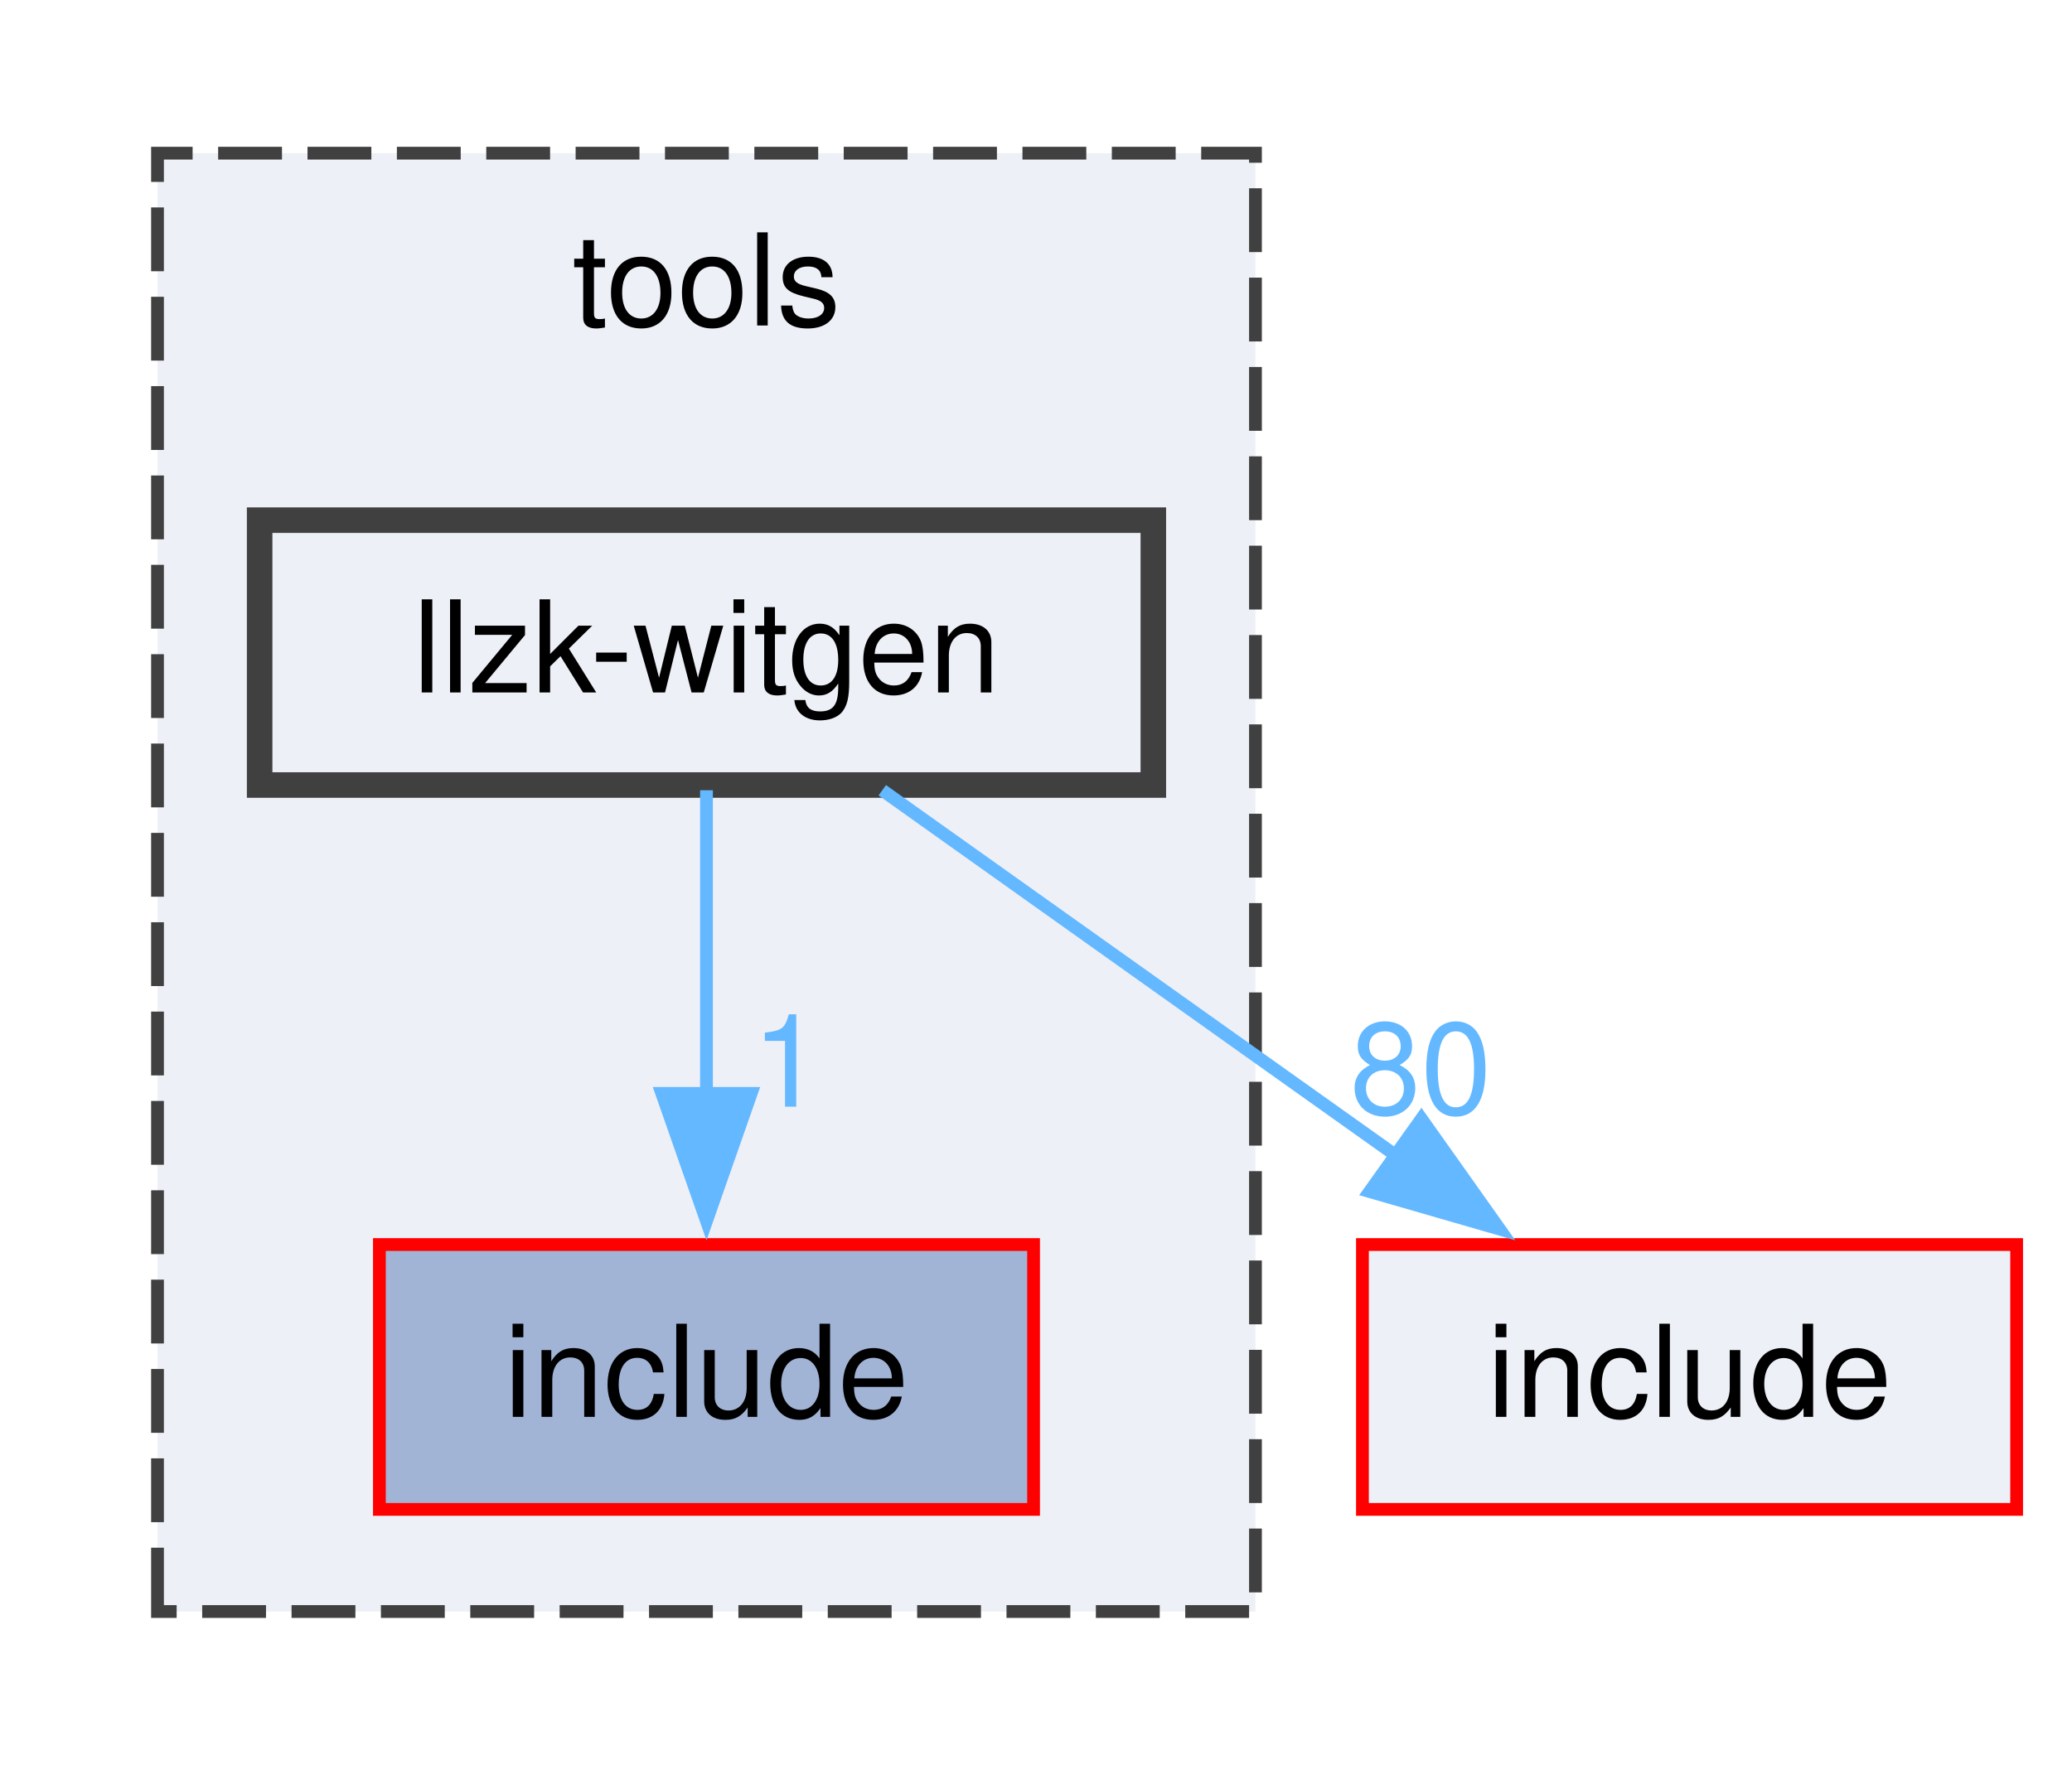
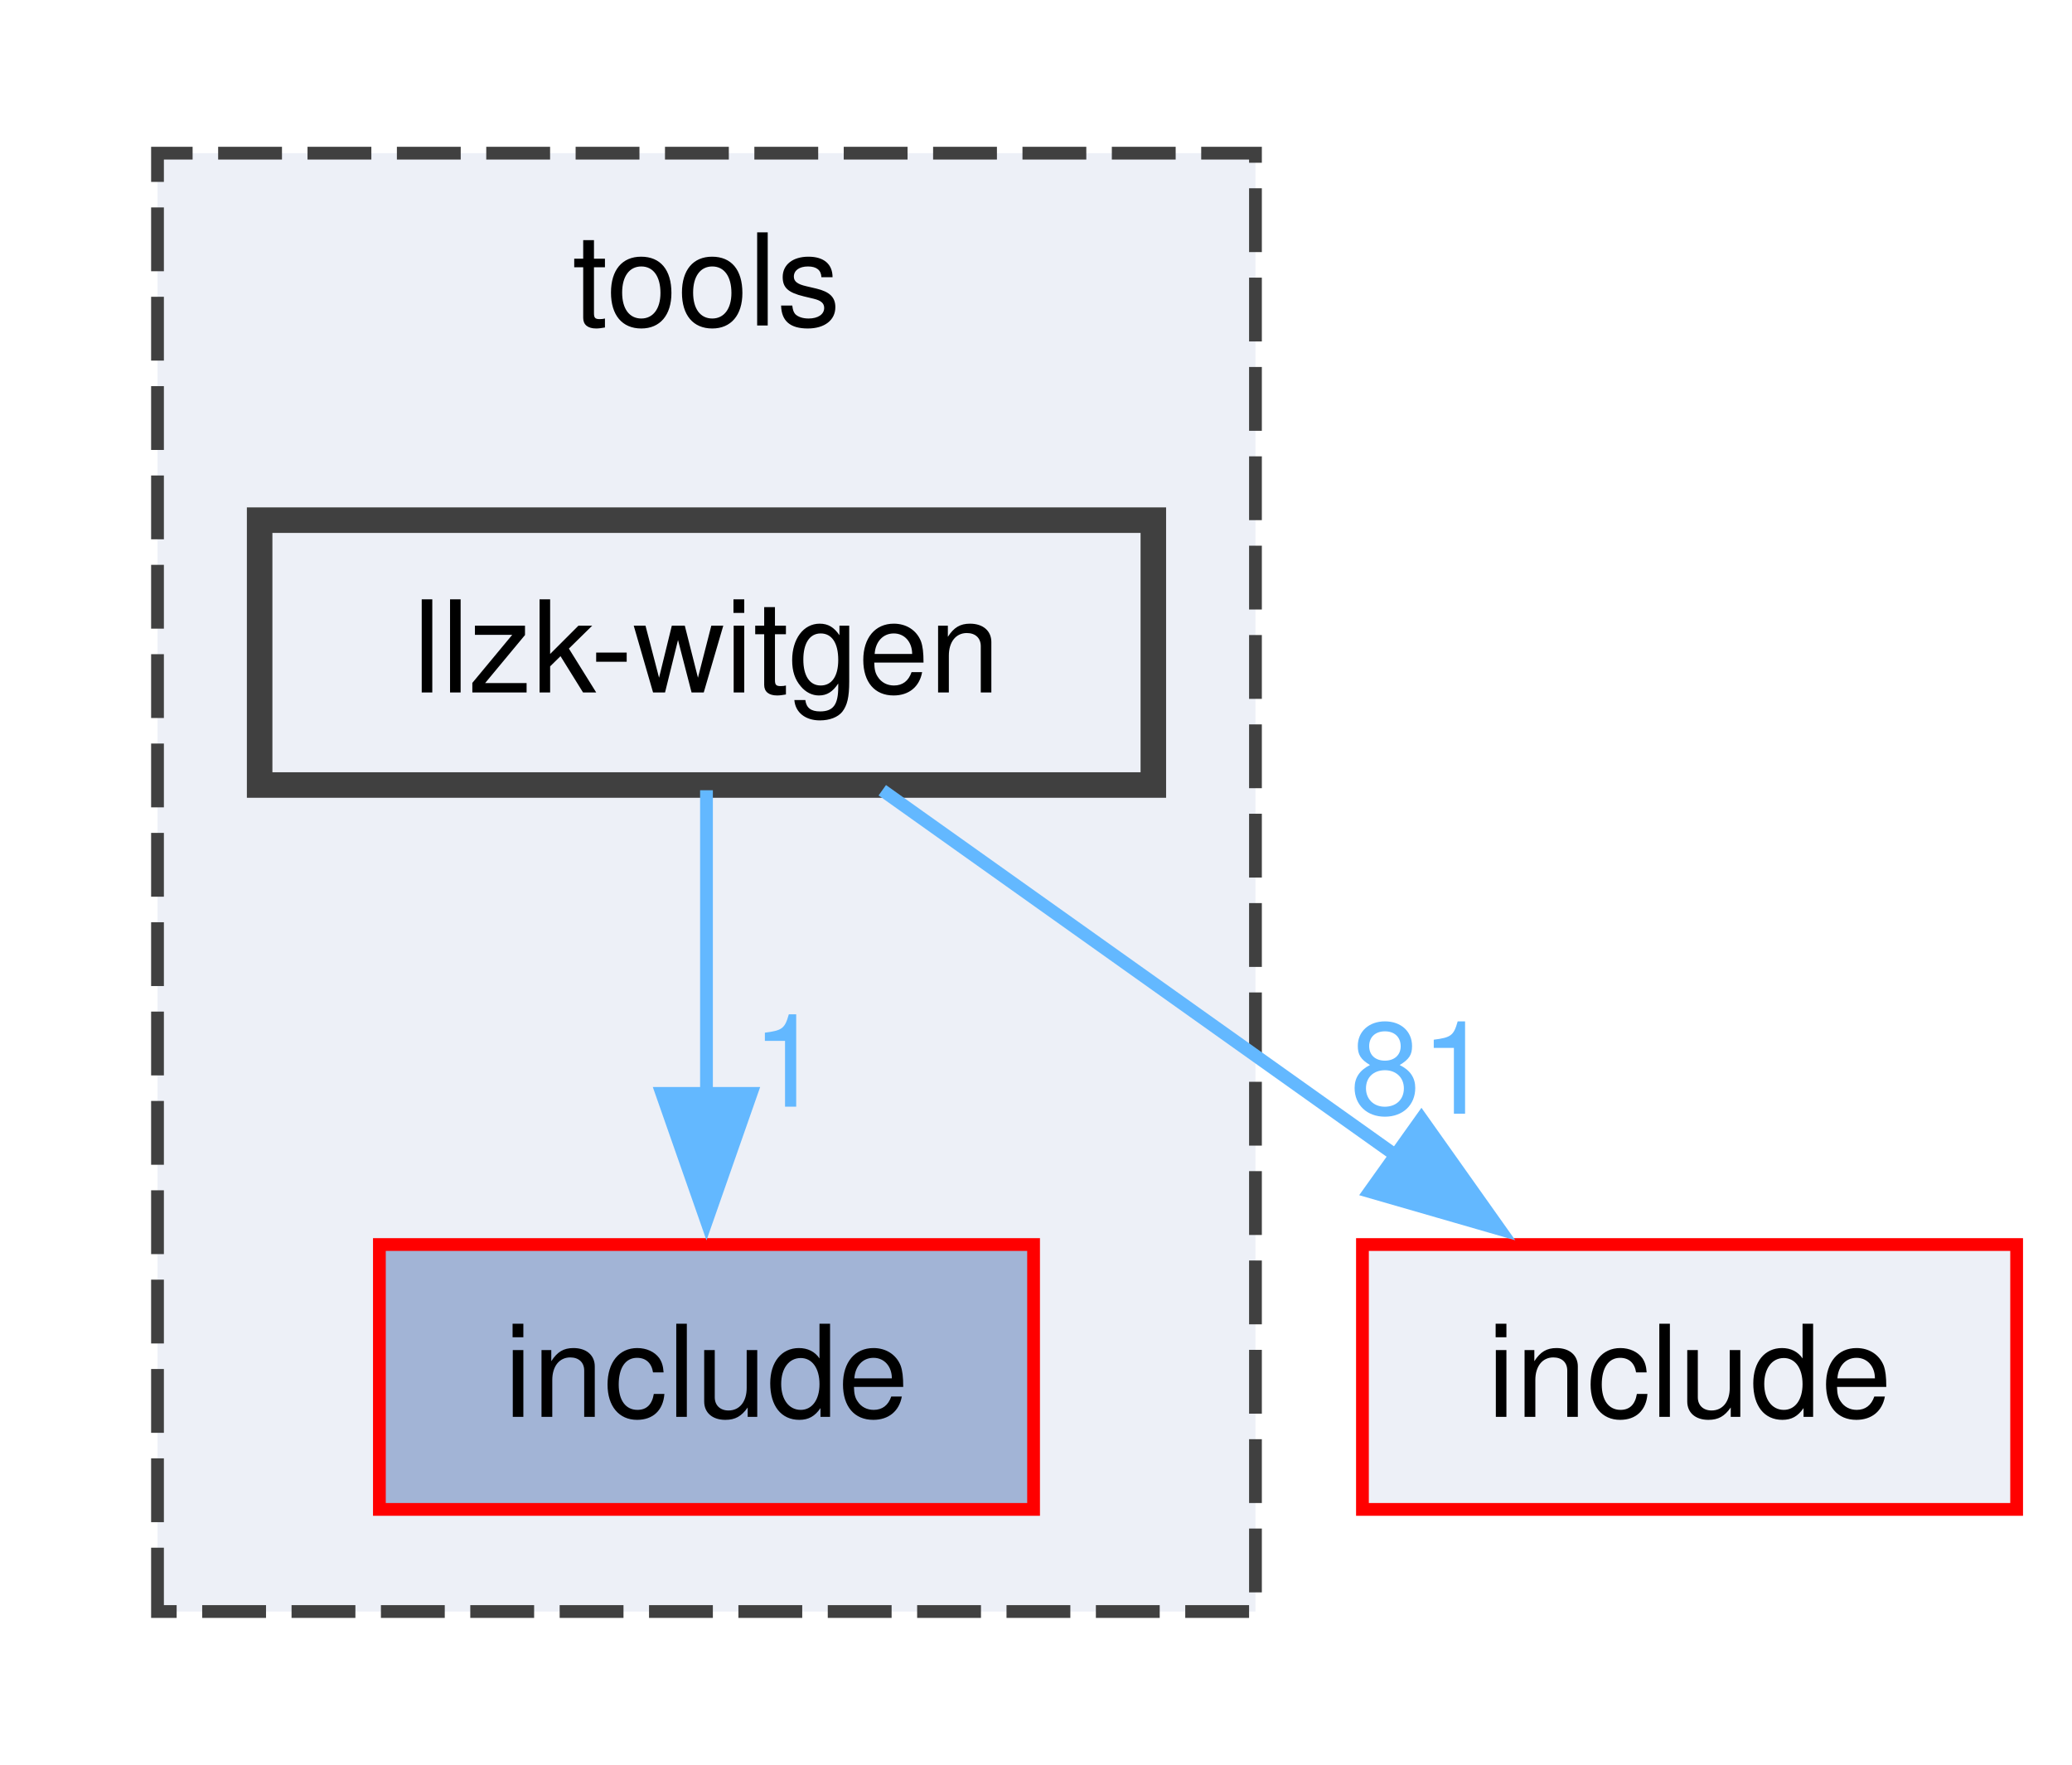
<svg xmlns="http://www.w3.org/2000/svg" xmlns:xlink="http://www.w3.org/1999/xlink" width="162pt" height="138pt" viewBox="0.00 0.00 161.62 138.25">
  <g id="graph0" class="graph" transform="scale(1 1) rotate(0) translate(4 134.25)">
    <g id="clust1" class="cluster">
      <g id="a_clust1">
        <a xlink:href="dir_4eeb864c4eec08c7d6b9d3b0352cfdde.html" target="_top" xlink:title="tools">
          <polygon fill="#edf0f7" stroke="#404040" stroke-dasharray="5,2" points="8,-8 8,-122.25 94,-122.25 94,-8 8,-8" />
          <text text-anchor="middle" x="51" y="-108.75" font-family="Helvetica,sans-Serif" font-size="10.00">tools</text>
        </a>
      </g>
    </g>
    <g id="node1" class="node">
      <g id="a_node1">
        <a xlink:href="dir_9494574d2d0bfd72a61e725d818211a1.html" target="_top" xlink:title="include">
          <polygon fill="#a2b4d6" stroke="red" points="76.62,-36.75 25.38,-36.75 25.38,-16 76.62,-16 76.62,-36.75" />
          <text text-anchor="middle" x="51" y="-23.25" font-family="Helvetica,sans-Serif" font-size="10.00">include</text>
        </a>
      </g>
    </g>
    <g id="node2" class="node">
      <g id="a_node2">
        <a xlink:href="dir_4a3790577358e817e6e7c6a8797f9590.html" target="_top" xlink:title="llzk-witgen">
          <polygon fill="#edf0f7" stroke="#404040" stroke-width="2" points="86,-93.5 16,-93.5 16,-72.75 86,-72.75 86,-93.5" />
          <text text-anchor="middle" x="51" y="-80" font-family="Helvetica,sans-Serif" font-size="10.00">llzk-witgen</text>
        </a>
      </g>
    </g>
    <g id="edge1" class="edge">
      <g id="a_edge1">
        <a xlink:href="dir_000101_000041.html" target="_top">
          <path fill="none" stroke="#63b8ff" d="M51,-72.34C51,-65.72 51,-56.72 51,-48.52" />
          <polygon fill="#63b8ff" stroke="#63b8ff" points="54.5,-48.59 51,-38.59 47.5,-48.59 54.5,-48.59" />
        </a>
      </g>
      <g id="a_edge1-headlabel">
        <a xlink:href="dir_000101_000041.html" target="_top" xlink:title="1">
          <text text-anchor="middle" x="57.34" y="-47.55" font-family="Helvetica,sans-Serif" font-size="10.00" fill="#63b8ff">1</text>
        </a>
      </g>
    </g>
    <g id="node3" class="node">
      <g id="a_node3">
        <a xlink:href="dir_d44c64559bbebec7f509842c48db8b23.html" target="_top" xlink:title="include">
          <polygon fill="#edf0f7" stroke="red" points="153.62,-36.75 102.38,-36.75 102.38,-16 153.62,-16 153.62,-36.75" />
          <text text-anchor="middle" x="128" y="-23.25" font-family="Helvetica,sans-Serif" font-size="10.00">include</text>
        </a>
      </g>
    </g>
    <g id="edge2" class="edge">
      <g id="a_edge2">
        <a xlink:href="dir_000101_000040.html" target="_top">
          <path fill="none" stroke="#63b8ff" d="M64.77,-72.34C75.93,-64.4 91.92,-53.03 105.02,-43.71" />
          <polygon fill="#63b8ff" stroke="#63b8ff" points="107,-46.6 113.12,-37.96 102.94,-40.9 107,-46.6" />
        </a>
      </g>
      <g id="a_edge2-headlabel">
-         <a xlink:href="dir_000101_000040.html" target="_top" xlink:title="80">
-           <text text-anchor="middle" x="106.95" y="-47" font-family="Helvetica,sans-Serif" font-size="10.00" fill="#63b8ff">80</text>
+         <a xlink:href="dir_000101_000040.html" target="_top" xlink:title="81">
+           <text text-anchor="middle" x="106.95" y="-47" font-family="Helvetica,sans-Serif" font-size="10.00" fill="#63b8ff">81</text>
        </a>
      </g>
    </g>
  </g>
</svg>
